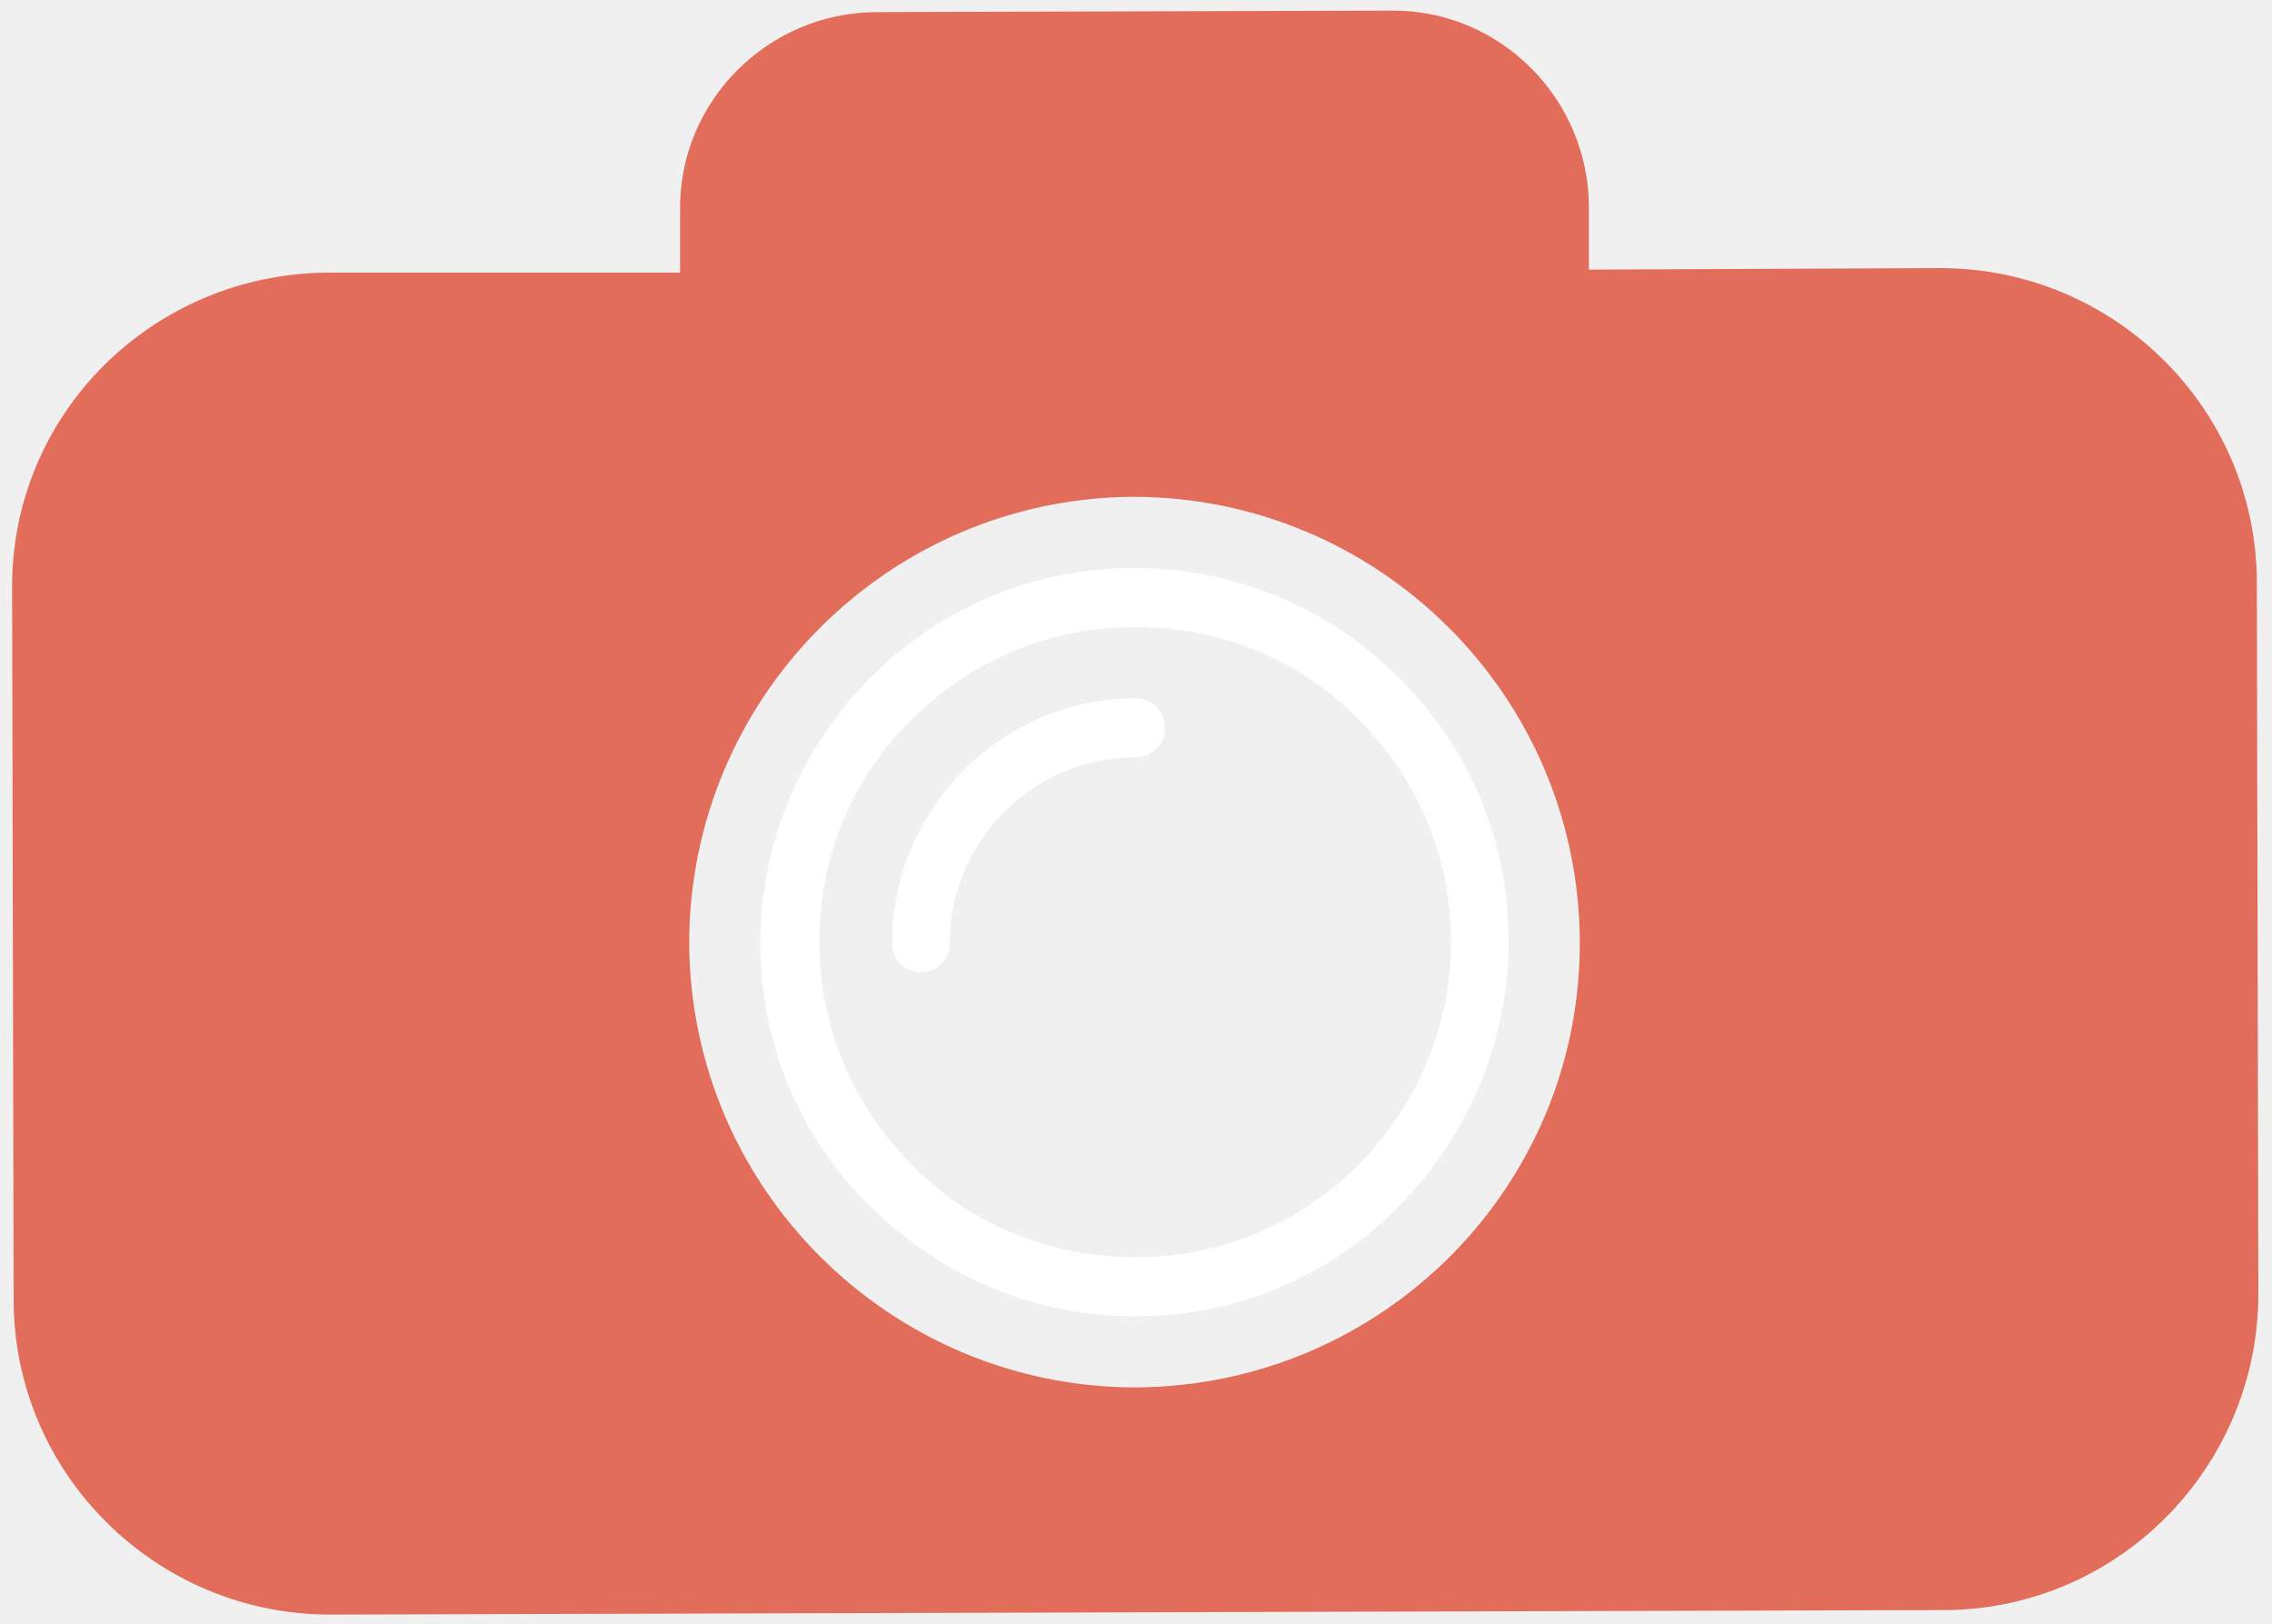
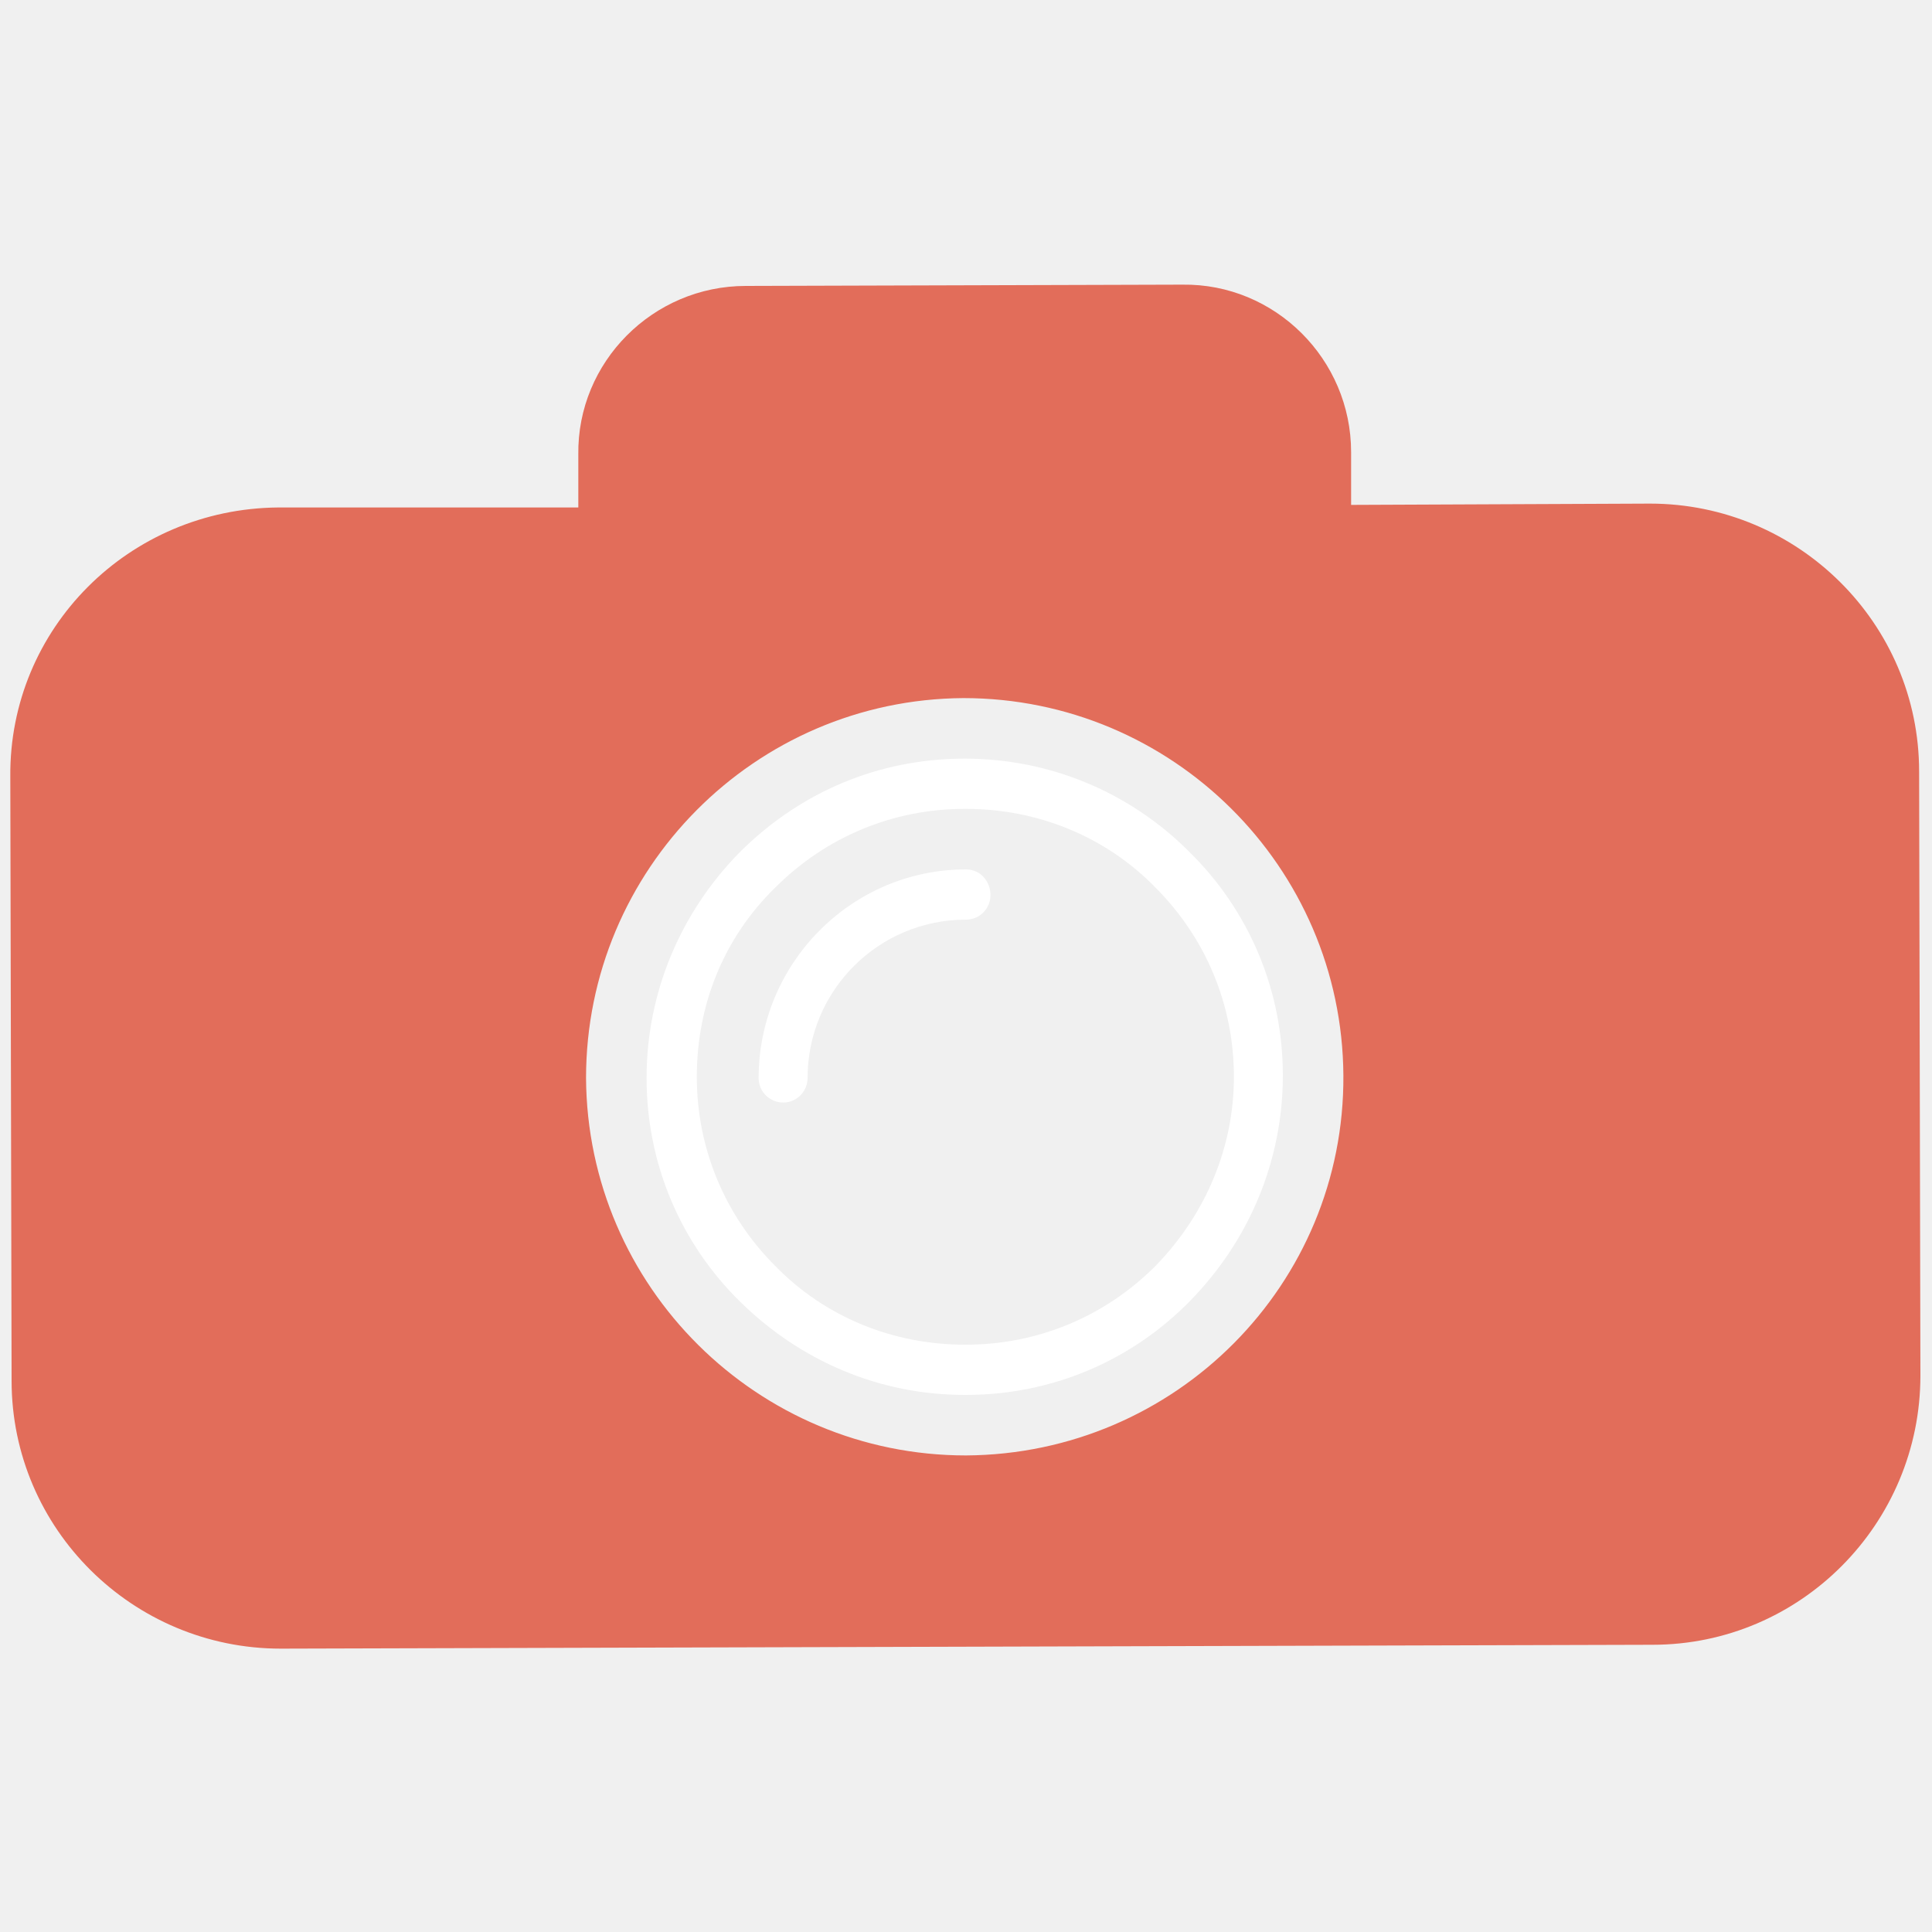
- <svg xmlns="http://www.w3.org/2000/svg" version="1.1" id="Layer_1" x="0px" y="0px" viewBox="0 0 150 107.2" style="enable-background:new 0 0 150 107.2;" xml:space="preserve">
+ <svg xmlns="http://www.w3.org/2000/svg" version="1.1" id="Layer_1" x="0px" y="0px" viewBox="0 0 150 107.2" style="enable-background:new 0 0 150 107.2;" xml:space="preserve" width="50px" height="50px">
  <style type="text/css">
	.st0{fill:#FFFFFF;}
	.st1{fill:#E26D5A;}
</style>
  <g>
    <path class="st0" d="M74.9,37.5C74.9,37.5,74.9,37.5,74.9,37.5c-6.7,0-12.8,2.6-17.5,7.3c-4.6,4.7-7.2,10.9-7.2,17.5   s2.6,12.8,7.3,17.4c4.7,4.6,10.8,7.2,17.4,7.2c0,0,0,0,0.1,0c6.6,0,12.8-2.6,17.4-7.3c4.6-4.7,7.2-10.9,7.2-17.5S97,49.3,92.3,44.7   C87.7,40.1,81.5,37.5,74.9,37.5z M89.7,76.9C85.8,80.8,80.6,83,75,83c0,0,0,0-0.1,0c-5.5,0-10.8-2.1-14.7-6.1   c-3.9-3.9-6.1-9.1-6.1-14.7c0-5.6,2.1-10.8,6.1-14.7c3.9-3.9,9.1-6.1,14.7-6.1c0,0,0,0,0.1,0c5.5,0,10.8,2.1,14.7,6.1   c3.9,3.9,6.1,9.1,6.1,14.7C95.8,67.7,93.6,72.9,89.7,76.9z" />
    <path class="st0" d="M75,46.1L75,46.1c-8.9,0-16.1,7.3-16.1,16.2c0,1.1,0.9,1.9,1.9,1.9h0c1.1,0,1.9-0.9,1.9-1.9   C62.7,55.5,68.2,50,75,50c1.1,0,1.9-0.9,1.9-1.9C76.9,47,76.1,46.1,75,46.1z" />
    <path class="st1" d="M149,38.5c0-11.5-9.4-20.8-20.9-20.8l-23.2,0.1l0-4.1c0-7.2-5.9-13.1-13.1-13L57.9,0.8   c-7.2,0-13.1,5.9-13,13.1l0,4.1L21.6,18C10,18.1,0.7,27.4,0.8,38.9l0.1,46.9c0,11.5,9.4,20.8,20.9,20.8l106.5-0.3   c11.5,0,20.8-9.4,20.8-20.9L149,38.5z M75,91.6c-16.2,0-29.4-13.1-29.5-29.3c0-16.2,13.1-29.4,29.3-29.5   c16.2,0,29.4,13.1,29.5,29.3C104.4,78.3,91.3,91.5,75,91.6z" />
  </g>
</svg>
